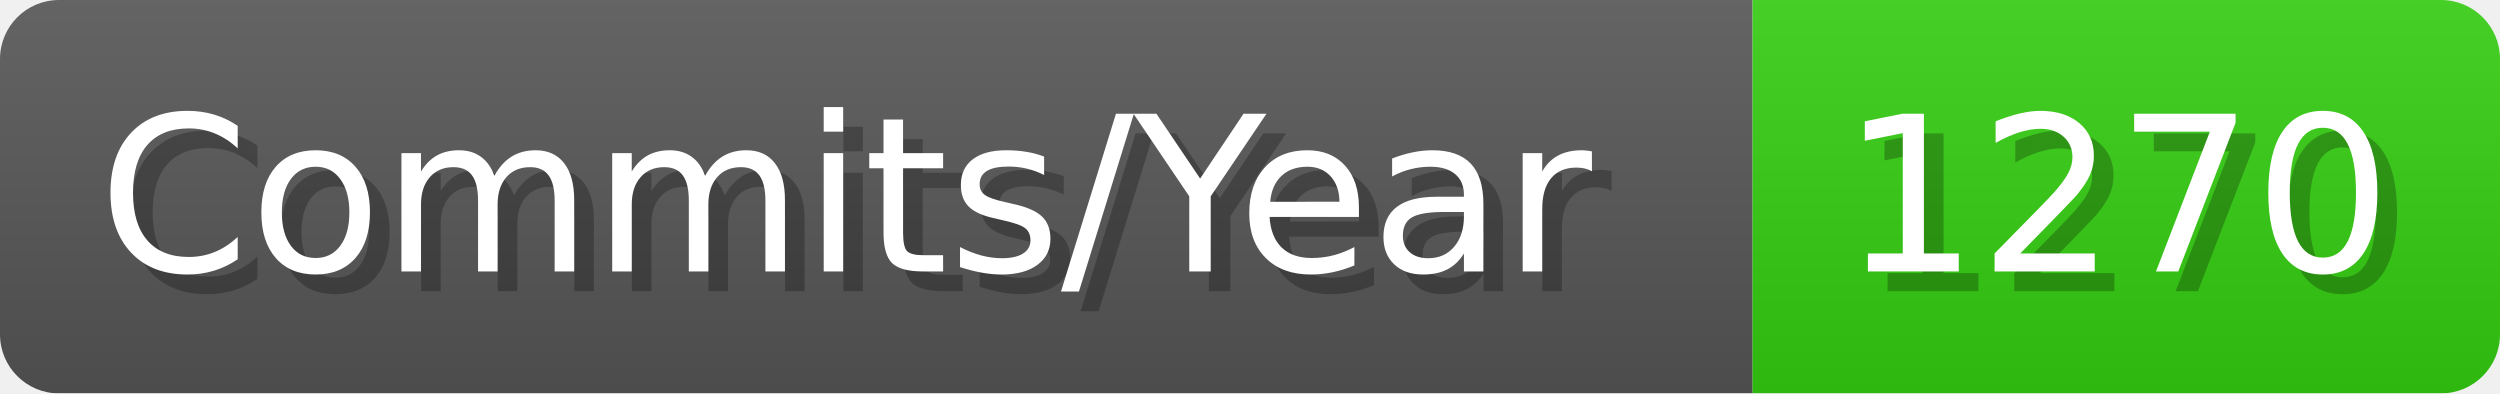
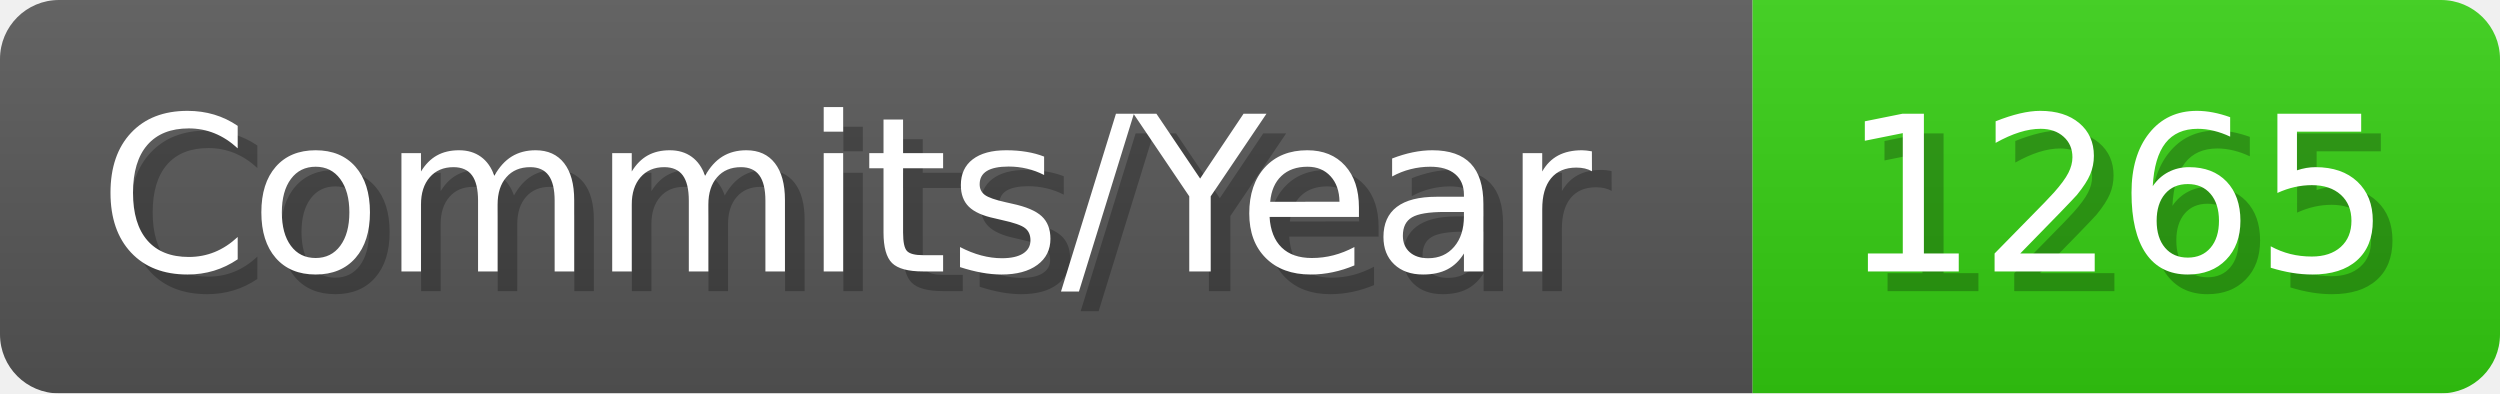
- <svg xmlns="http://www.w3.org/2000/svg" width="127.1" height="20" viewBox="0 0 1271 200" role="img" aria-label="Commits/Year: 1270">
+ <svg xmlns="http://www.w3.org/2000/svg" width="127.1" height="20" viewBox="0 0 1271 200" role="img" aria-label="Commits/Year: 1265">
  <linearGradient id="aUPdi" x2="0" y2="100%">
    <stop offset="0" stop-opacity=".1" stop-color="#EEE" />
    <stop offset="1" stop-opacity=".1" />
  </linearGradient>
  <mask id="WfAiQ">
    <rect width="1271" height="200" rx="30" fill="#FFF" />
  </mask>
  <g mask="url(#WfAiQ)">
    <rect width="891" height="200" fill="#555" />
    <rect width="380" height="200" fill="#3C1" x="891" />
    <rect width="1271" height="200" fill="url(#aUPdi)" />
  </g>
  <g aria-hidden="true" fill="#fff" text-anchor="start" font-family="Verdana,DejaVu Sans,sans-serif" font-size="110">
    <text x="60" y="148" textLength="791" fill="#000" opacity="0.25">Commits/Year</text>
    <text x="50" y="138" textLength="791">Commits/Year</text>
-     <text x="946" y="148" textLength="280" fill="#000" opacity="0.25">1270</text>
-     <text x="936" y="138" textLength="280">1270</text>
+     <text x="946" y="148" textLength="280" fill="#000" opacity="0.25">1265</text>
+     <text x="936" y="138" textLength="280">1265</text>
  </g>
</svg>
